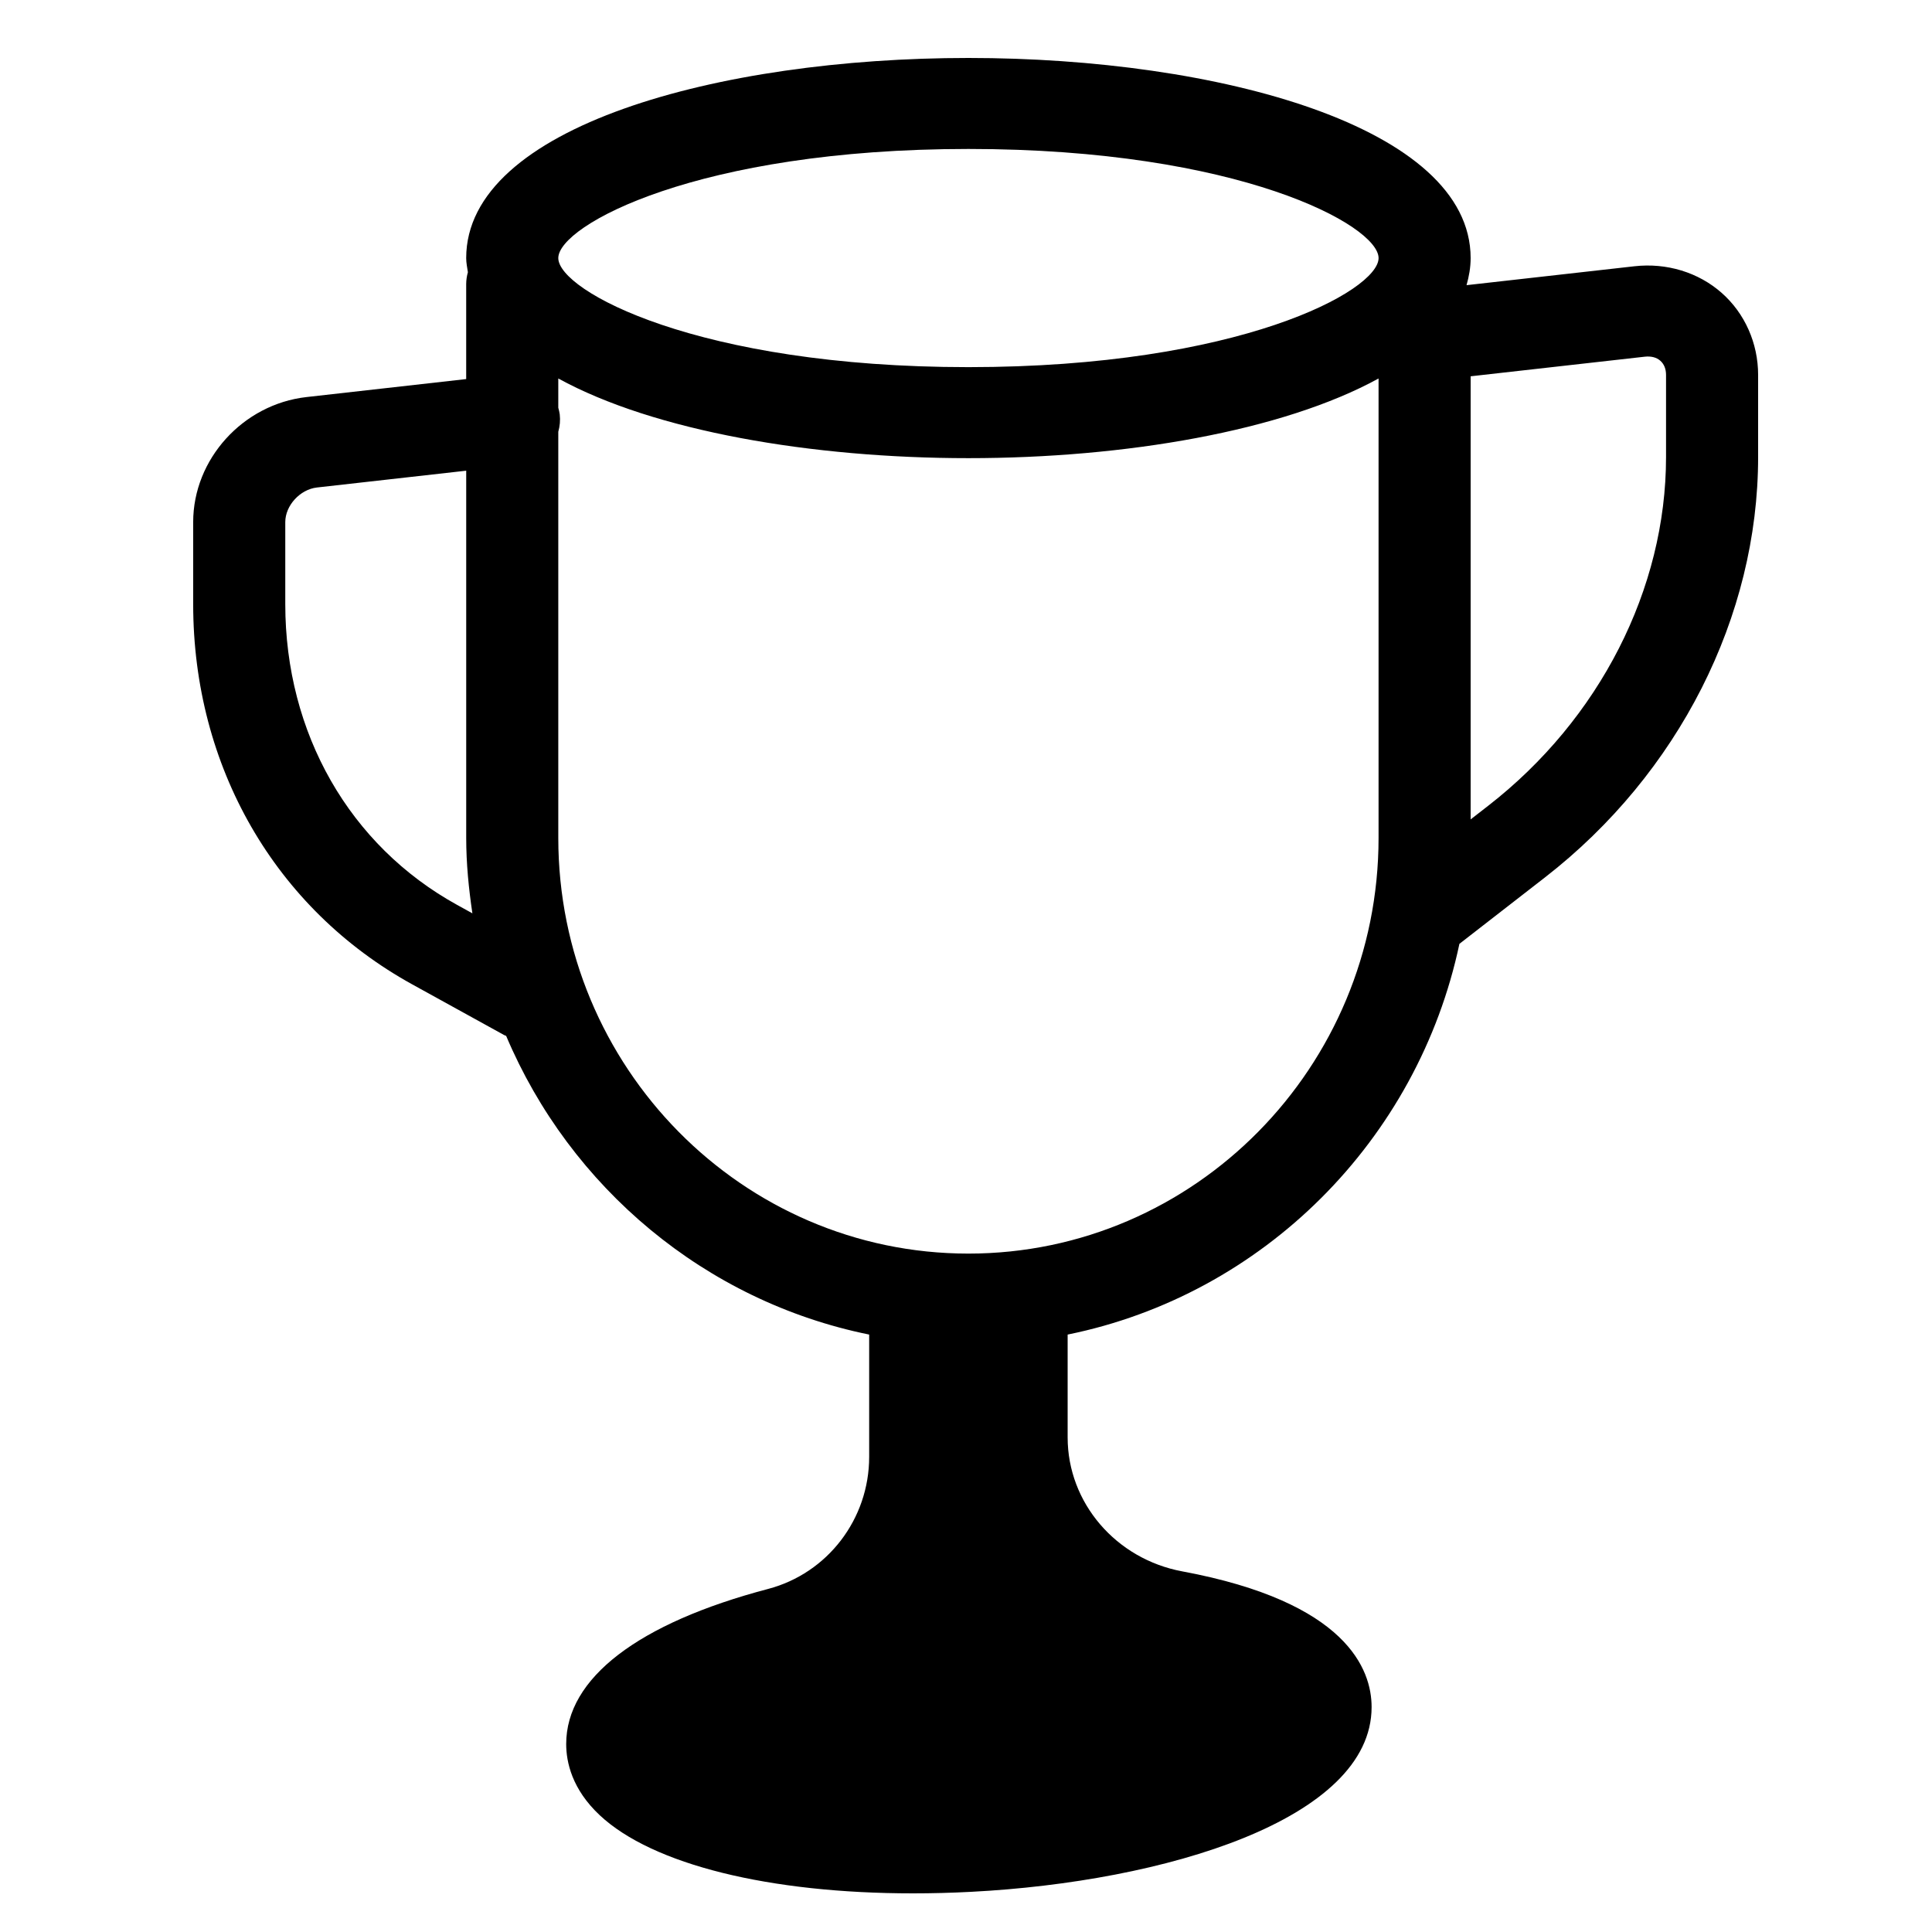
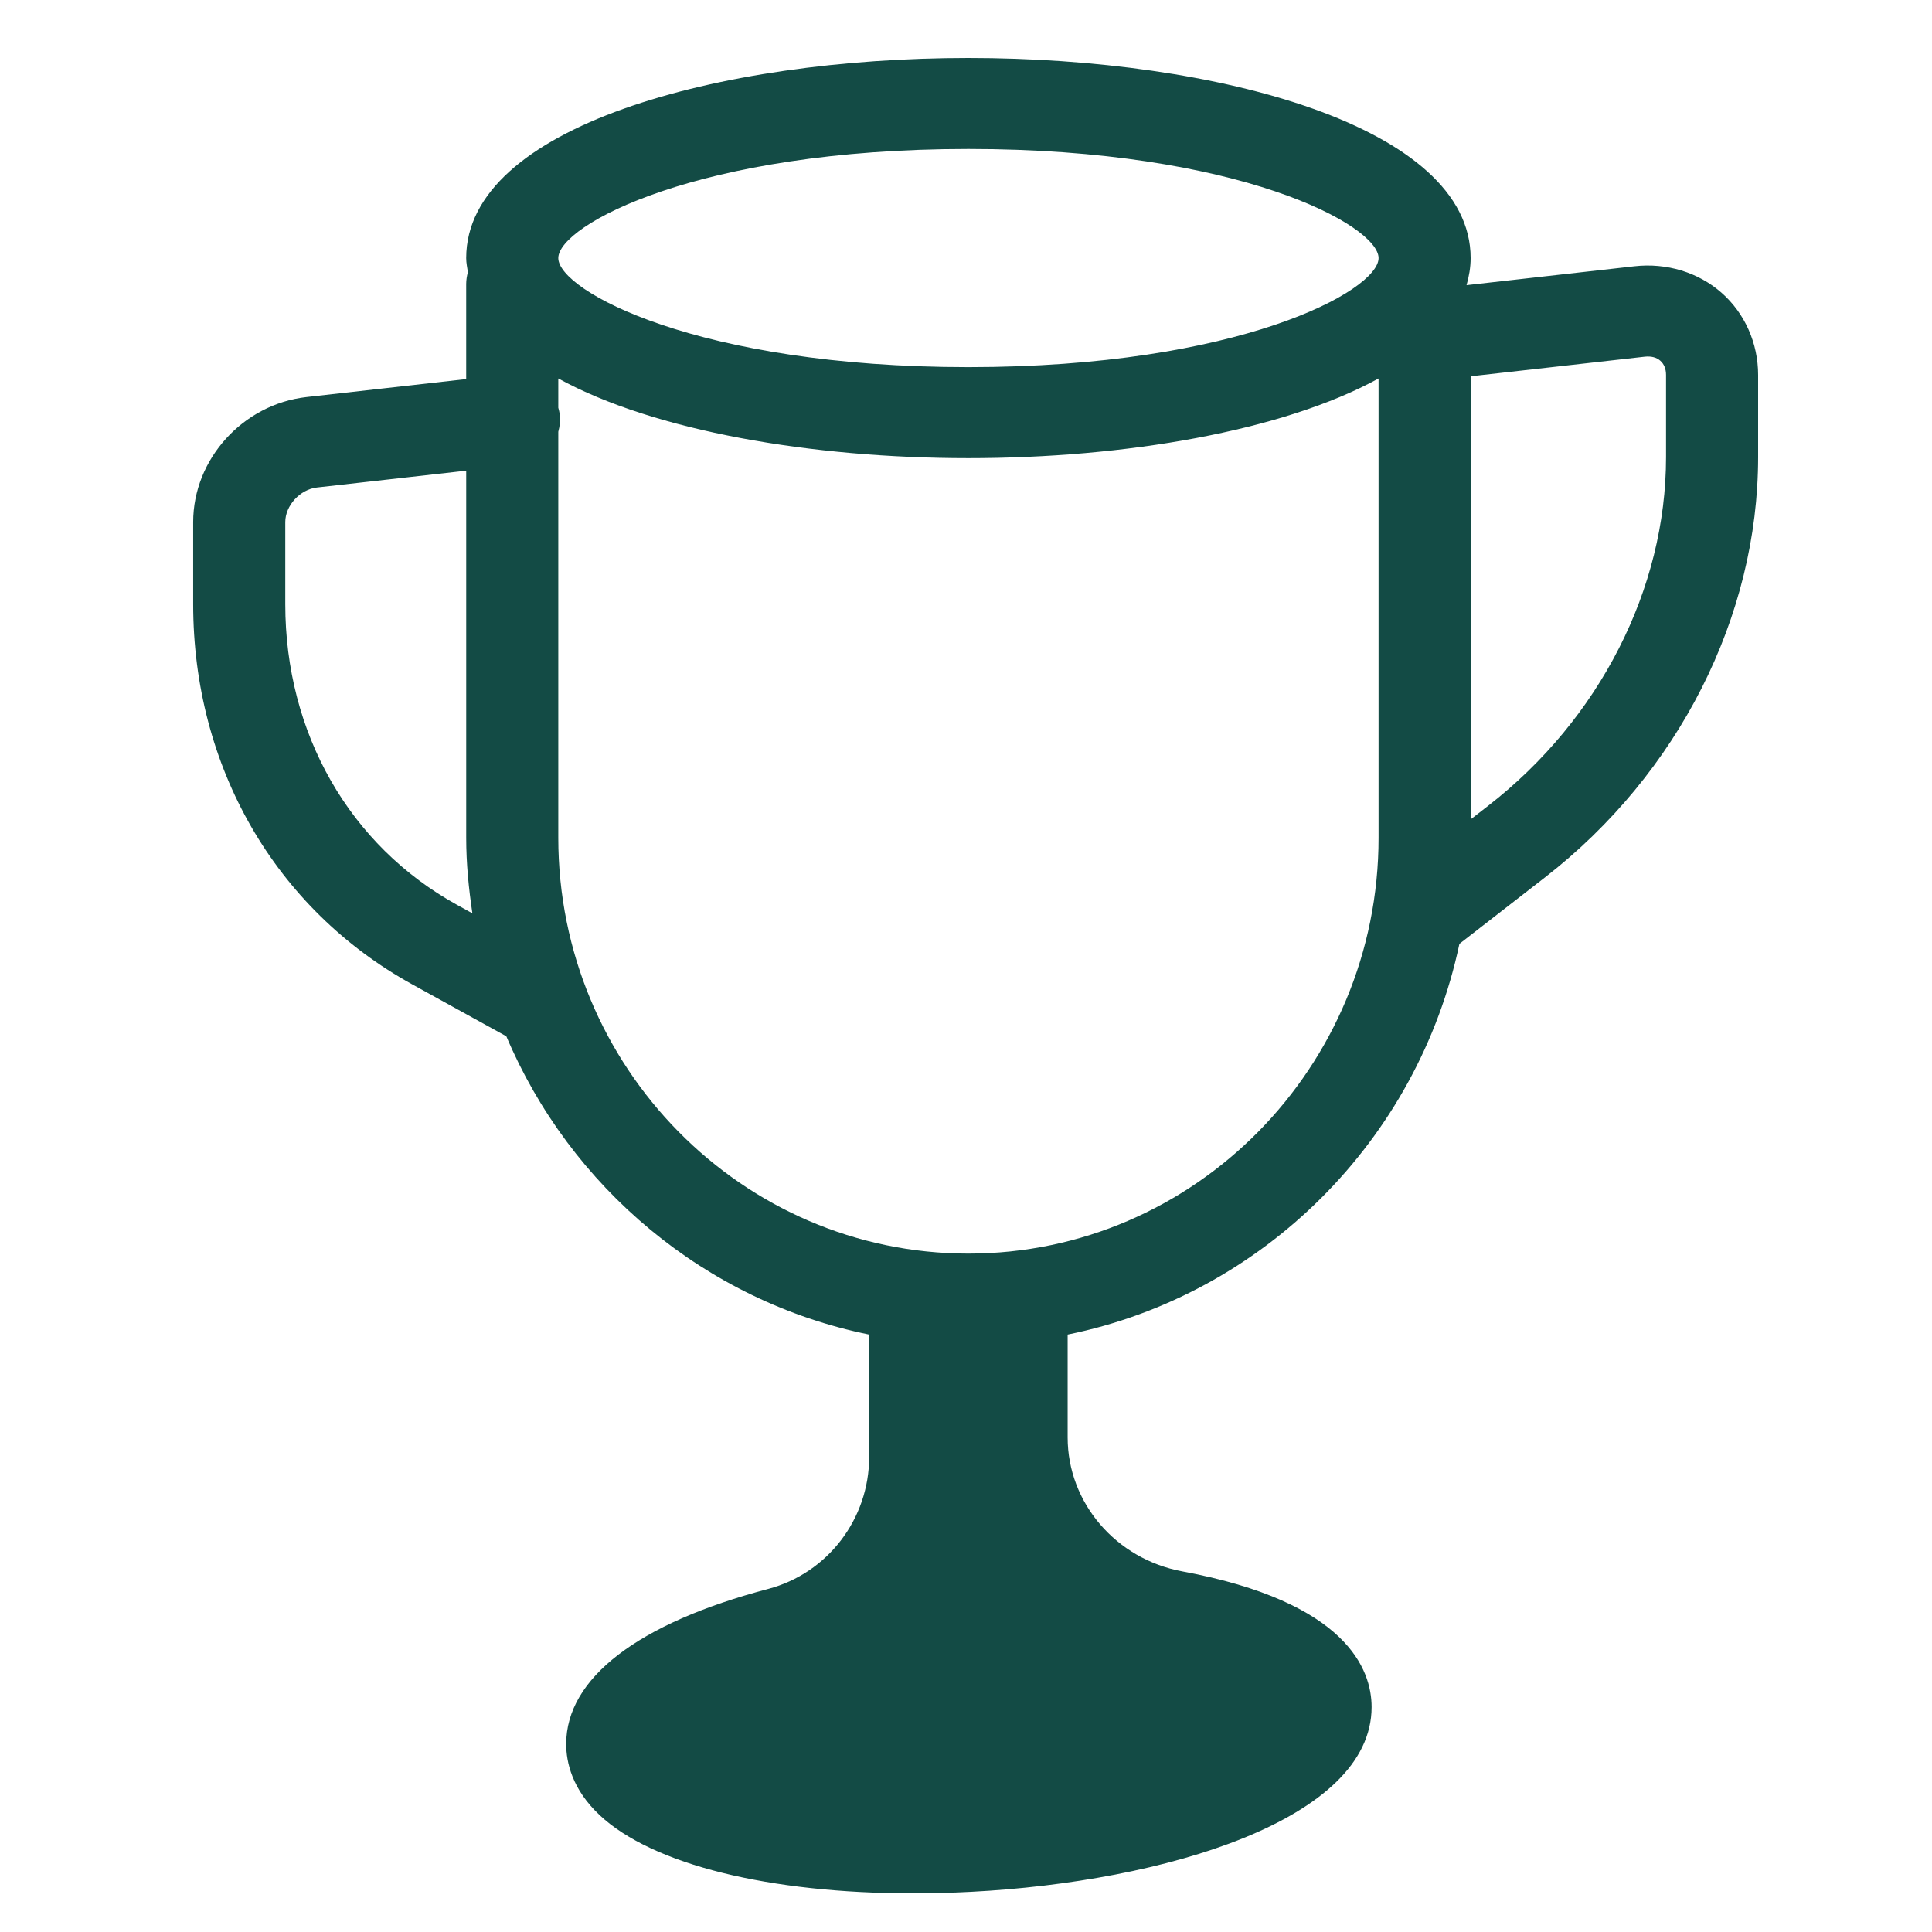
<svg xmlns="http://www.w3.org/2000/svg" width="100" height="100">
  <g id="WTF-/-trophy" stroke="none" stroke-width="1" fill="none" fill-rule="evenodd">
-     <path d="M89.114 15.16c-1.205-1.065-2.853-1.566-4.518-1.378l-8.688.978c.128-.452.212-.918.212-1.402C76.12 6.557 63.042 3 50.125 3 37.207 3 24.13 6.557 24.13 13.358c0 .251.053.49.088.733a2.265 2.265 0 0 0-.088.603v4.927l-8.267.931c-3.289.372-5.864 3.213-5.864 6.47v4.25c0 8.407 4.24 15.765 11.34 19.68l4.762 2.626c.032.017.066.023.097.039 3.315 7.845 10.311 13.738 18.79 15.46v6.33c0 3.214-2.15 6.024-5.23 6.836-6.74 1.776-10.452 4.626-10.452 8.027 0 .938.3 2.34 1.735 3.684C33.773 96.516 39.836 98 47.254 98c.985 0 1.994-.026 3.02-.08 9.98-.516 20.72-3.73 20.72-9.563 0-1.943-1.274-5.437-9.8-7.023-3.438-.639-5.933-3.555-5.933-6.933v-5.324c10.12-2.055 18.125-10.058 20.278-20.224l4.434-3.443C86.878 40.047 91 31.915 91 23.656v-4.25c0-1.64-.688-3.19-1.886-4.246zm-2.88 8.496c0 6.825-3.441 13.573-9.205 18.05l-.909.706V19.477l9.016-1.015c.33-.035.606.035.804.212.192.17.294.422.294.732v4.25zm-14.88-4.066v23.78c0 11.863-9.524 21.516-21.23 21.516-11.705 0-21.227-9.653-21.227-21.516V22.348c.08-.286.11-.588.075-.9-.014-.119-.045-.23-.075-.344V19.59c4.96 2.723 13.124 4.124 21.228 4.124 8.105 0 16.267-1.401 21.23-4.124zm-47.223 4.772V43.37c0 1.33.13 2.627.32 3.904l-.79-.436c-5.57-3.071-8.895-8.89-8.895-15.566v-4.25c0-.855.765-1.69 1.637-1.789l7.728-.87zM50.125 7.71c14.007 0 21.23 3.959 21.23 5.648 0 1.689-7.223 5.645-21.23 5.645-14.007 0-21.228-3.956-21.228-5.645 0-1.69 7.221-5.648 21.228-5.648z" id="icon" fill="#000" />
+     <path d="M89.114 15.16c-1.205-1.065-2.853-1.566-4.518-1.378l-8.688.978c.128-.452.212-.918.212-1.402C76.12 6.557 63.042 3 50.125 3 37.207 3 24.13 6.557 24.13 13.358c0 .251.053.49.088.733a2.265 2.265 0 0 0-.088.603v4.927l-8.267.931c-3.289.372-5.864 3.213-5.864 6.47v4.25c0 8.407 4.24 15.765 11.34 19.68l4.762 2.626c.032.017.066.023.097.039 3.315 7.845 10.311 13.738 18.79 15.46v6.33c0 3.214-2.15 6.024-5.23 6.836-6.74 1.776-10.452 4.626-10.452 8.027 0 .938.3 2.34 1.735 3.684C33.773 96.516 39.836 98 47.254 98c.985 0 1.994-.026 3.02-.08 9.98-.516 20.72-3.73 20.72-9.563 0-1.943-1.274-5.437-9.8-7.023-3.438-.639-5.933-3.555-5.933-6.933v-5.324c10.12-2.055 18.125-10.058 20.278-20.224l4.434-3.443C86.878 40.047 91 31.915 91 23.656v-4.25c0-1.64-.688-3.19-1.886-4.246zm-2.88 8.496c0 6.825-3.441 13.573-9.205 18.05l-.909.706V19.477l9.016-1.015c.33-.035.606.035.804.212.192.17.294.422.294.732v4.25zm-14.88-4.066v23.78c0 11.863-9.524 21.516-21.23 21.516-11.705 0-21.227-9.653-21.227-21.516V22.348c.08-.286.11-.588.075-.9-.014-.119-.045-.23-.075-.344V19.59c4.96 2.723 13.124 4.124 21.228 4.124 8.105 0 16.267-1.401 21.23-4.124zm-47.223 4.772V43.37c0 1.33.13 2.627.32 3.904l-.79-.436c-5.57-3.071-8.895-8.89-8.895-15.566v-4.25c0-.855.765-1.69 1.637-1.789l7.728-.87zM50.125 7.71c14.007 0 21.23 3.959 21.23 5.648 0 1.689-7.223 5.645-21.23 5.645-14.007 0-21.228-3.956-21.228-5.645 0-1.69 7.221-5.648 21.228-5.648z" id="icon" fill="#134B45" />
  </g>
</svg>
